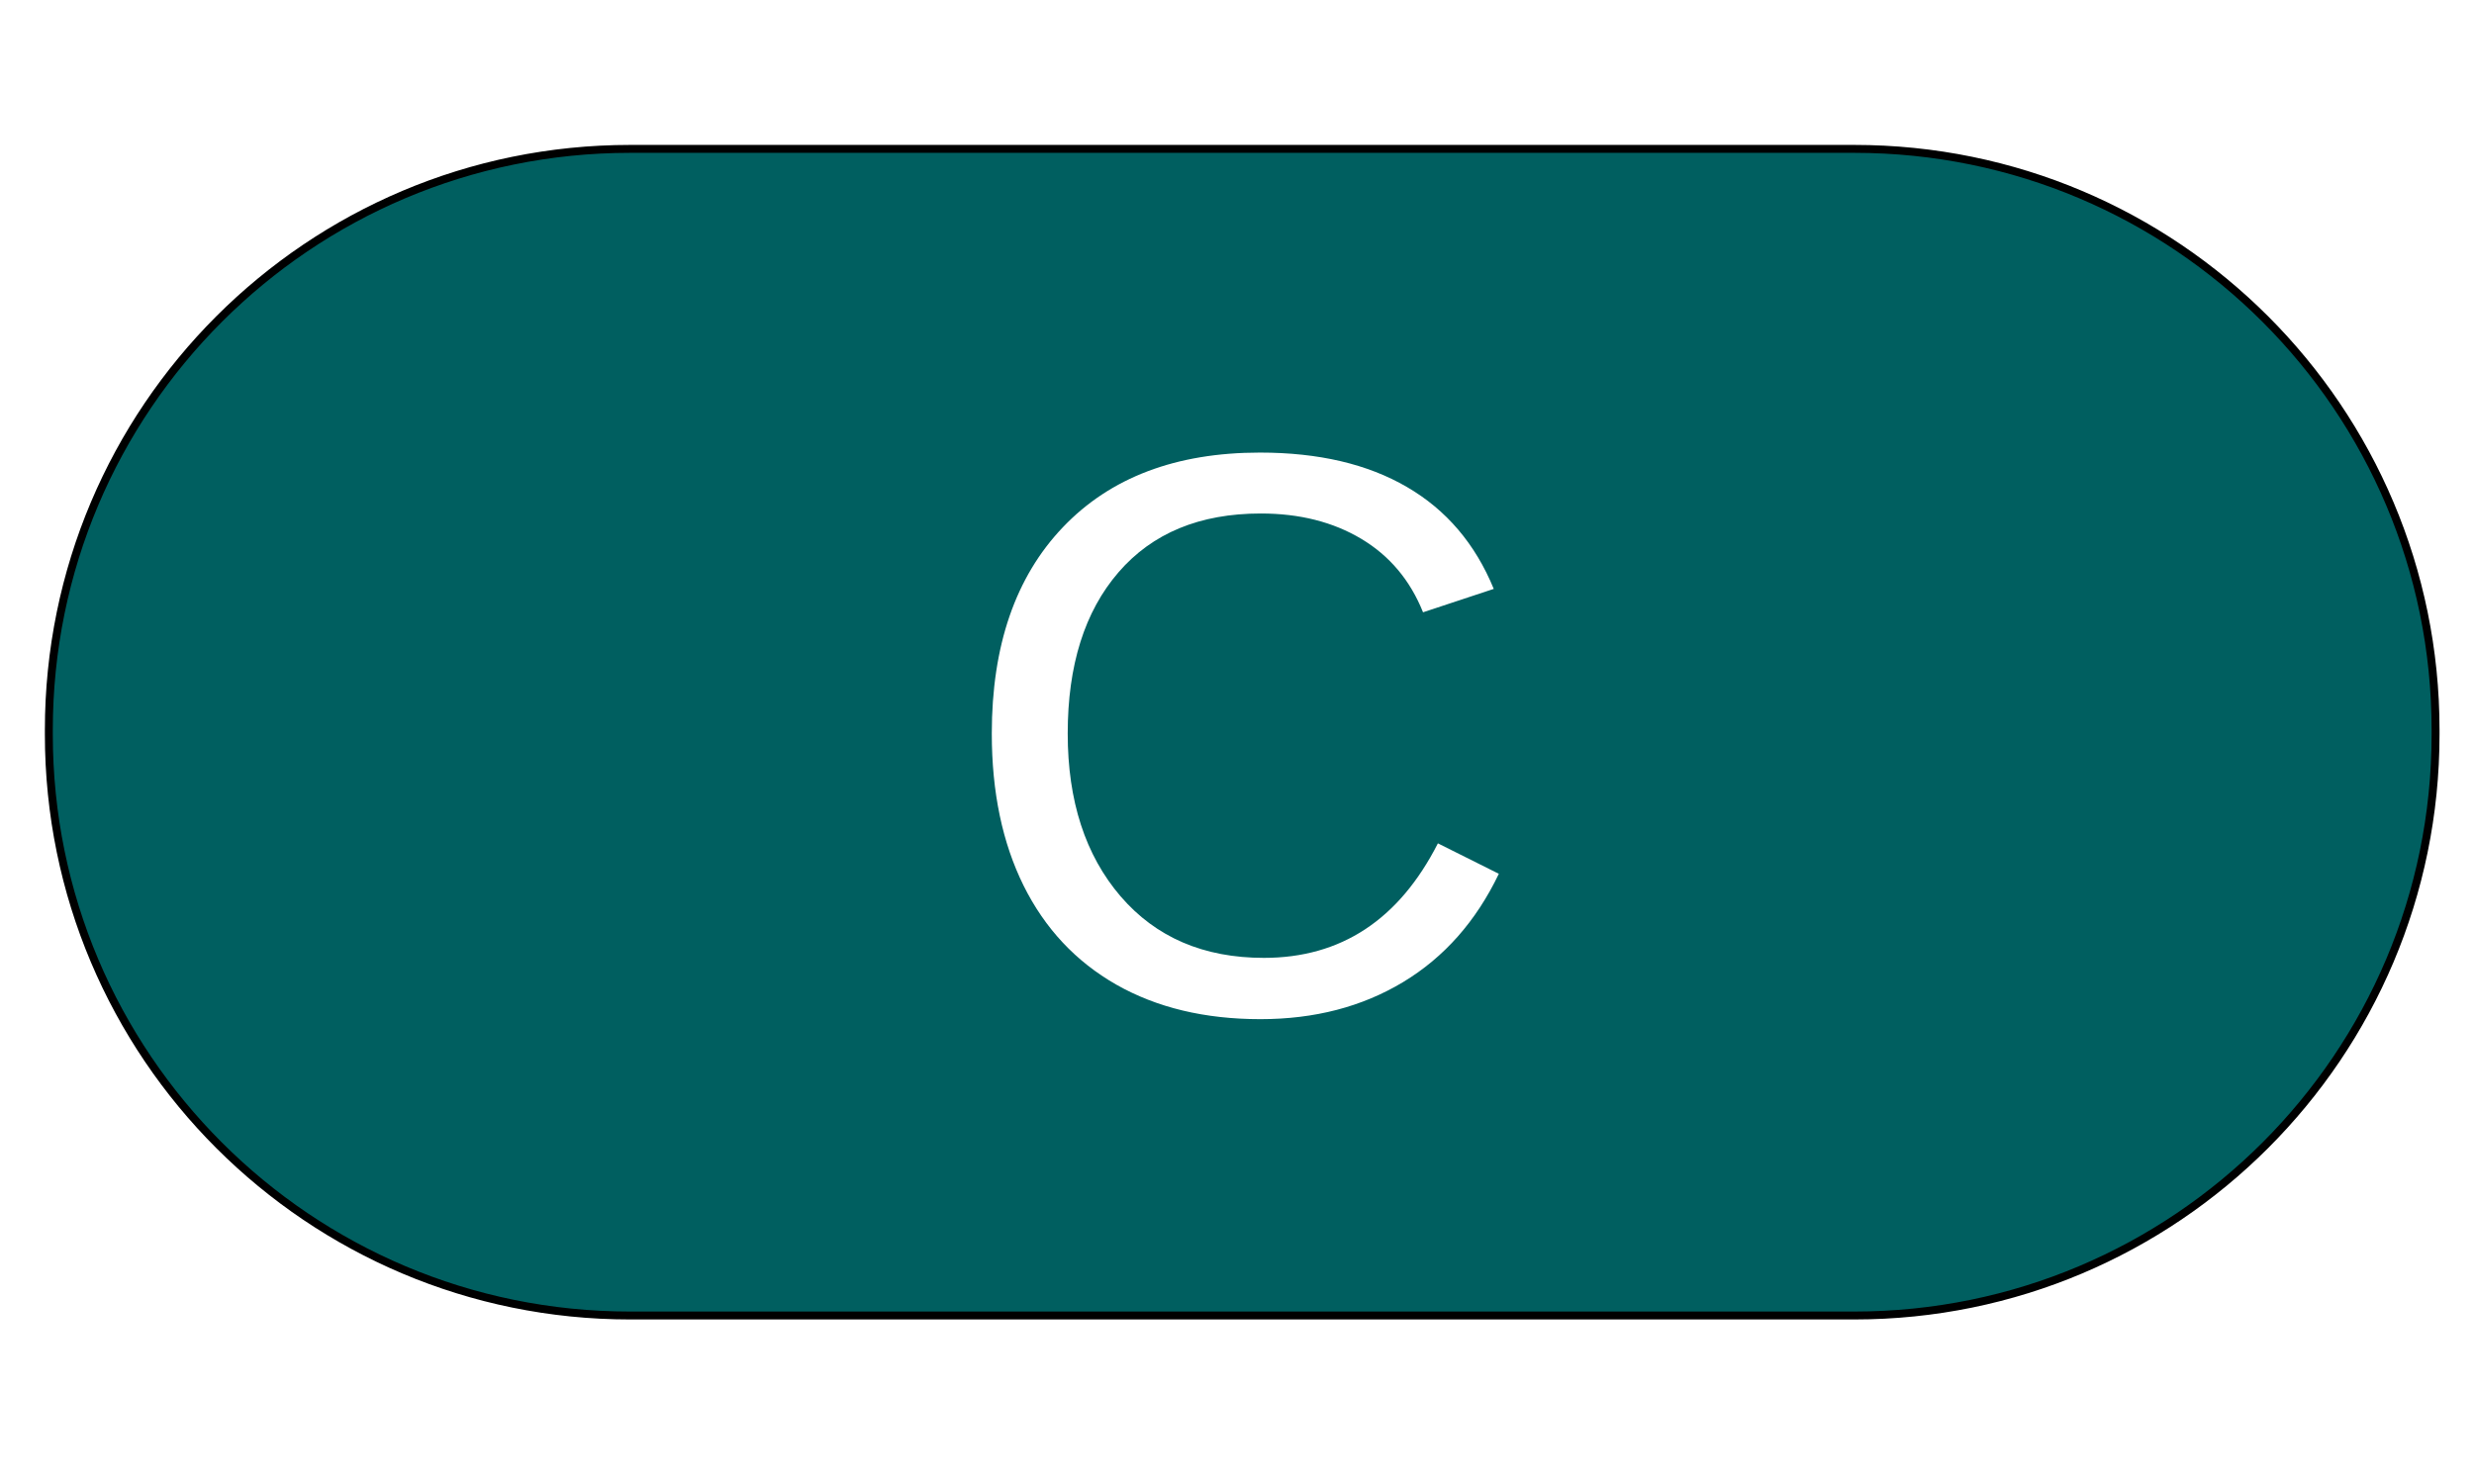
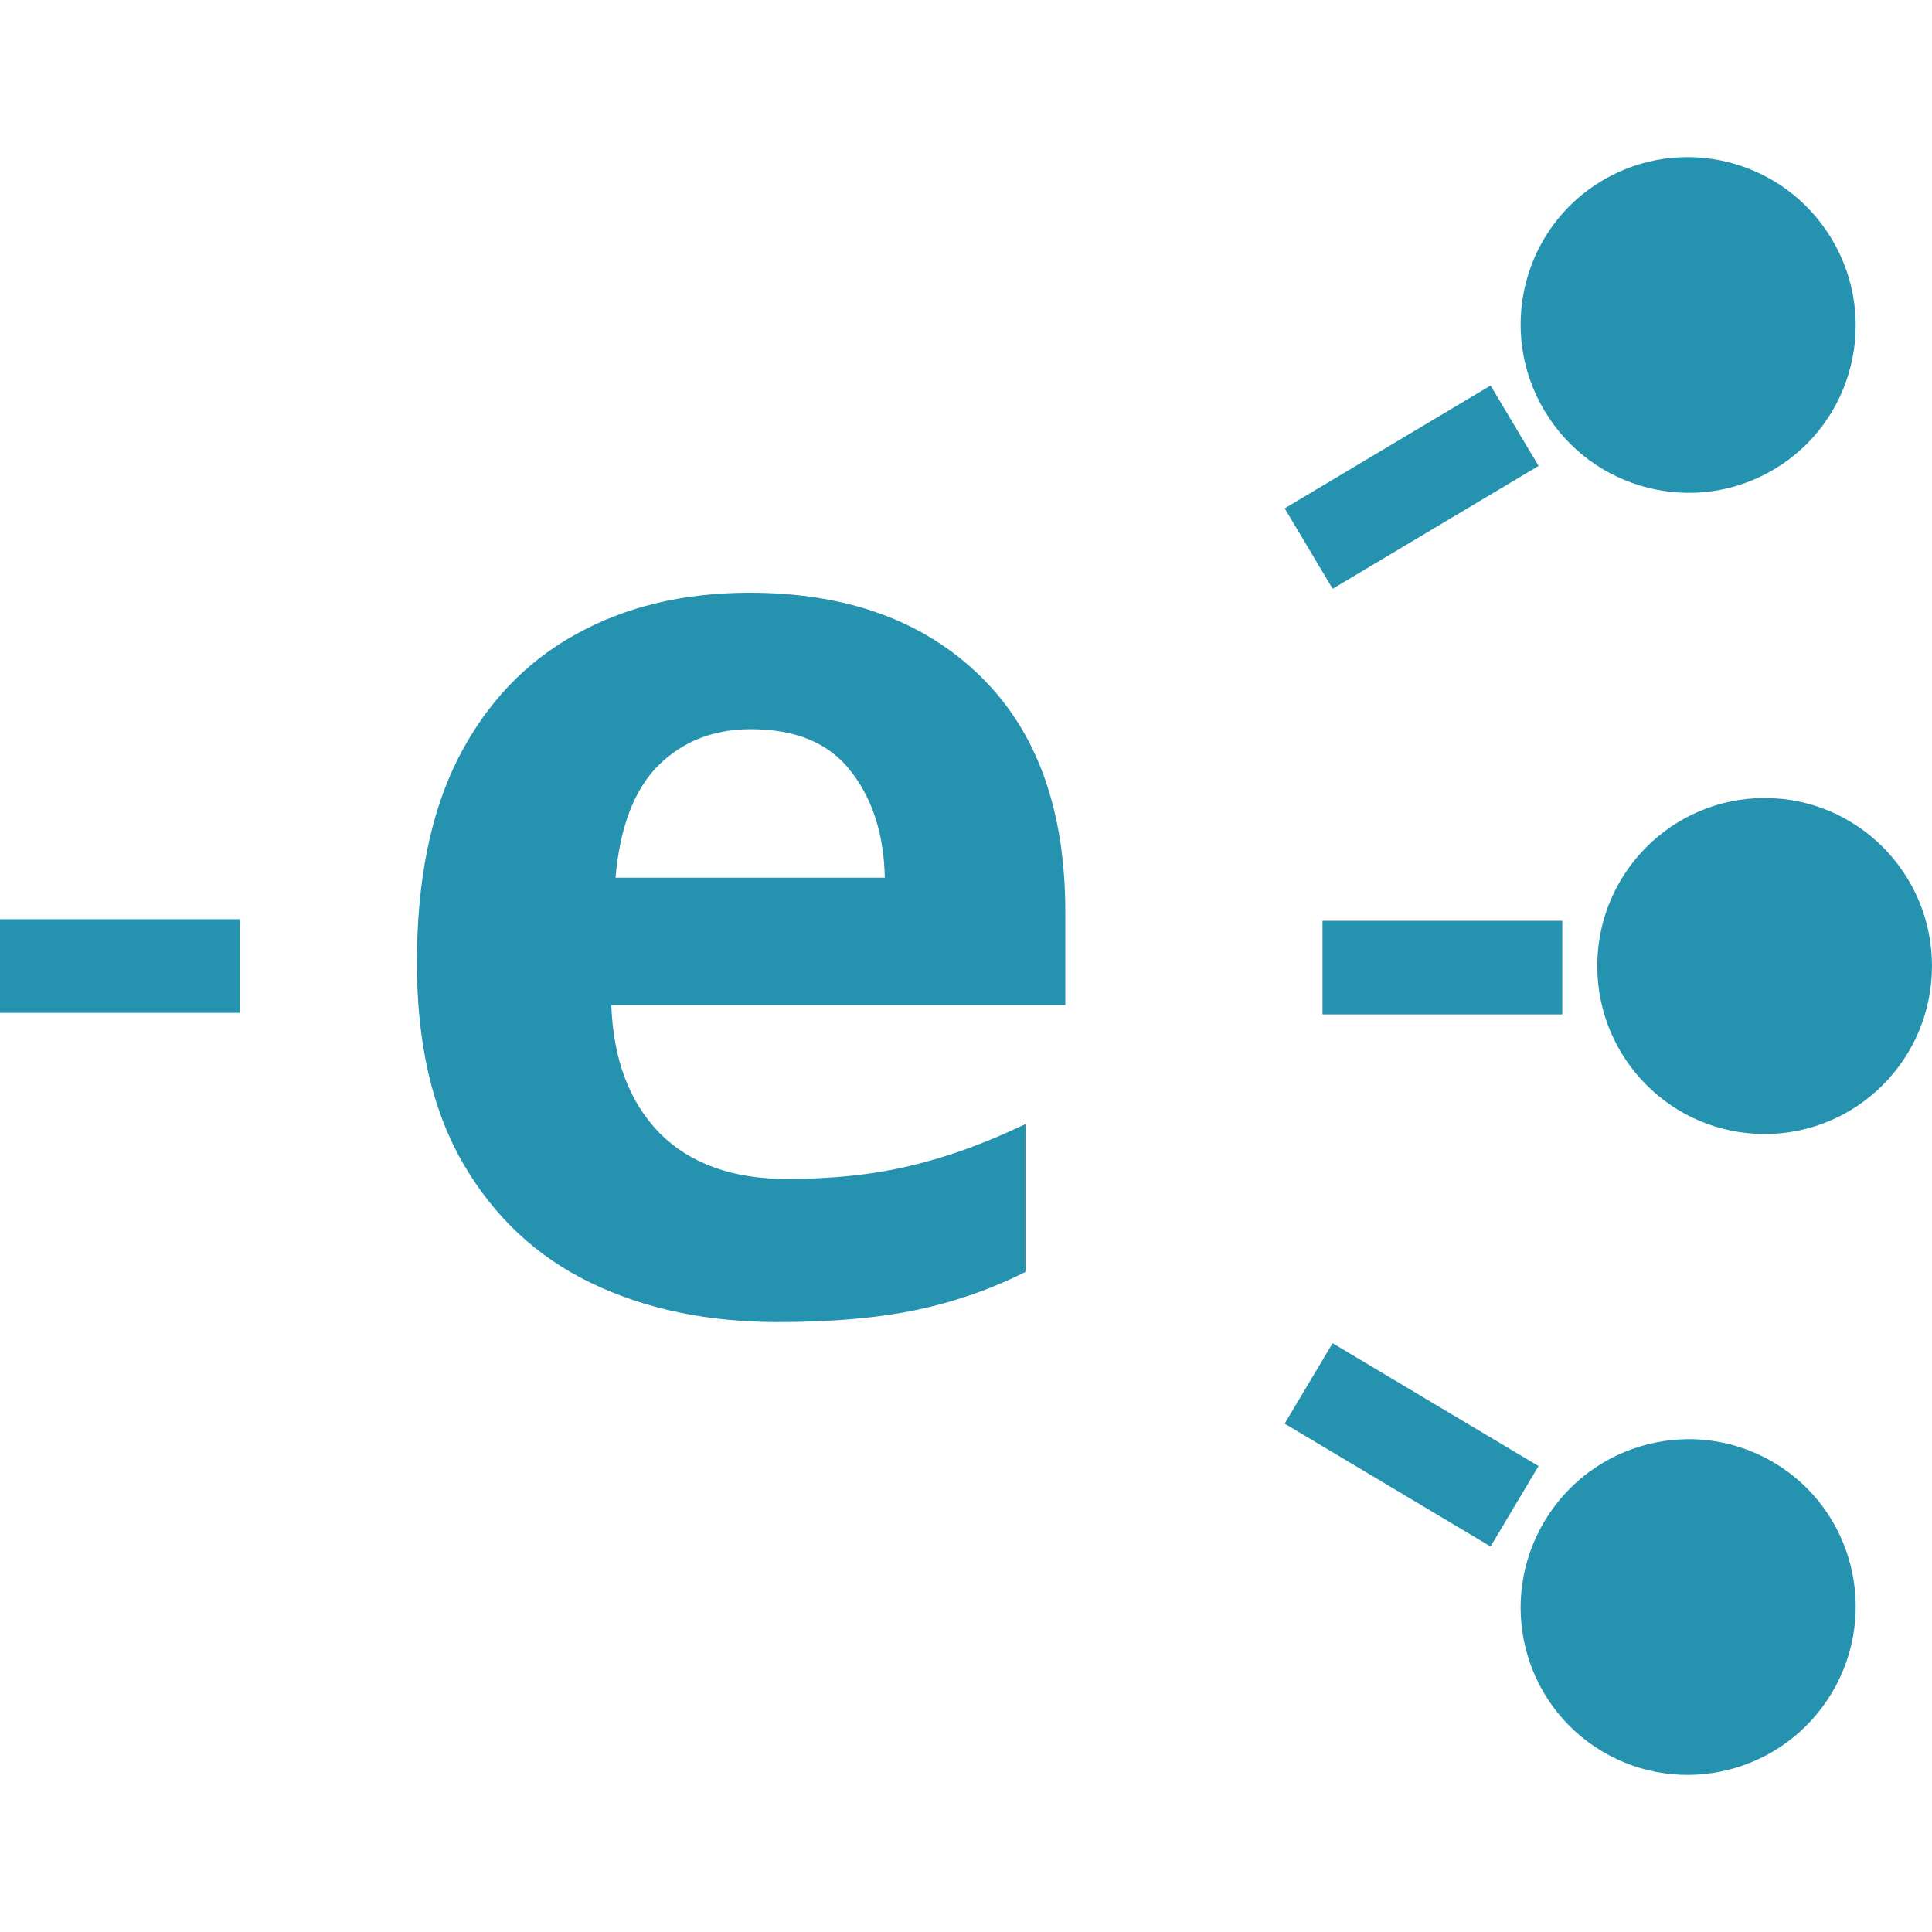
- <svg xmlns="http://www.w3.org/2000/svg" viewBox="89.394 173.233 312.122 156.566" width="25pt" height="15pt">
-   <rect x="95.556" y="176.667" width="301.111" height="147.222" style="stroke: rgb(0, 0, 0); fill: rgb(0, 95, 96);" rx="73.333" ry="73.333" />
-   <text style="fill: rgb(255, 255, 255); font-family: Arial, sans-serif; font-size: 101px; white-space: pre;" x="209.393" y="285.506">C</text>
-   <text style="white-space: pre; fill: rgb(51, 51, 51); font-family: Arial, sans-serif; font-size: 15.6px;" x="247.626" y="245.707"> </text>
-   <text style="white-space: pre; fill: rgb(51, 51, 51); font-family: Arial, sans-serif; font-size: 15.6px;" x="243.889" y="224.444"> </text>
+ <svg xmlns="http://www.w3.org/2000/svg" width="16px" height="16px" viewBox="0 0 50 50" version="1.1" id="svg855">
+   <defs id="defs849" />
+   <g id="layer2" style="display:none">
+     <rect style="display:inline;opacity:1;fill:#3d8037;fill-opacity:0.401;stroke-width:0.273;stroke-miterlimit:4;stroke-dasharray:none" id="rect2212" width="75" height="75" x="0.059" y="0.091" ry="5.9678059e-14" />
+     <rect style="display:inline;opacity:1;fill:#3d5238;fill-opacity:0.401;stroke-width:0.273;stroke-miterlimit:4;stroke-dasharray:none" id="rect2212-9" width="75" height="75" x="75.059" y="0.091" ry="5.9678059e-14" />
+     <rect style="display:inline;opacity:1;fill:#905238;fill-opacity:0.401;stroke-width:0.273;stroke-miterlimit:4;stroke-dasharray:none" id="rect2212-9-3" width="75" height="75" x="75.059" y="75.091" ry="5.9678059e-14" />
+     <rect style="display:inline;opacity:1;fill:#9052ac;fill-opacity:0.401;stroke-width:0.273;stroke-miterlimit:4;stroke-dasharray:none" id="rect2212-9-3-6" width="75" height="75" x="0.059" y="75.091" ry="5.9678059e-14" />
+   </g>
+   <g id="layer1" style="display:inline">
+     <text xml:space="preserve" style="font-style:normal;font-variant:normal;font-weight:600;font-stretch:normal;font-size:33.355px;line-height:1.25;font-family:Montserrat;-inkscape-font-specification:'Montserrat, Semi-Bold';font-variant-ligatures:normal;font-variant-caps:normal;font-variant-numeric:normal;font-variant-east-asian:normal;letter-spacing:0px;word-spacing:0px;display:inline;fill:#2592b0;fill-opacity:1;stroke:none;stroke-width:0.834" x="9.289" y="33.889" id="text7472">
+       <tspan id="tspan7470" x="9.289" y="33.889" style="font-style:normal;font-variant:normal;font-weight:600;font-stretch:normal;font-size:33.355px;font-family:Montserrat;-inkscape-font-specification:'Montserrat, Semi-Bold';font-variant-ligatures:normal;font-variant-caps:normal;font-variant-numeric:normal;font-variant-east-asian:normal;fill:#2592b0;fill-opacity:1;stroke-width:0.834">e</tspan>
+     </text>
+     <rect style="display:inline;fill:#2592b0;fill-opacity:1;stroke:#000000;stroke-width:0;stroke-miterlimit:4;stroke-dasharray:none;stroke-opacity:1" id="rect6836-1-8-9" width="2.423" height="6.205" x="23.789" y="-6.205" ry="1.0732543e-14" transform="rotate(90)" />
+     <g id="g14368" transform="translate(0.190422,-0.3830055)">
+       <g id="g14357" transform="translate(0,0.3232155)">
+         <ellipse style="fill:#2592b0;fill-opacity:1;stroke:#000000;stroke-width:0;stroke-miterlimit:4;stroke-dasharray:none;stroke-opacity:1" id="path6915" cx="25.06" cy="-45.478" rx="4.348" ry="4.331" transform="rotate(90)" />
+         <rect style="display:inline;fill:#2592b0;fill-opacity:1;stroke:#000000;stroke-width:0;stroke-miterlimit:4;stroke-dasharray:none;stroke-opacity:1" id="rect6836-1-8" width="2.423" height="6.205" x="23.89" y="-40.241" ry="1.0732543e-14" transform="rotate(90)" />
+       </g>
+       <g id="g13703" transform="translate(1.137441)">
+         <ellipse style="display:inline;fill:#2592b0;fill-opacity:1;stroke:#000000;stroke-width:0;stroke-miterlimit:4;stroke-dasharray:none;stroke-opacity:1" id="path6915-3" cx="14.342" cy="-57.884" rx="4.348" ry="4.331" transform="rotate(120.8199)" />
+         <rect style="display:inline;fill:#2592b0;fill-opacity:1;stroke:#000000;stroke-width:0;stroke-miterlimit:4;stroke-dasharray:none;stroke-opacity:1" id="rect6836-1-8-7" width="2.423" height="6.205" x="13.193" y="-52.689" ry="1.0732543e-14" transform="rotate(120.8199)" />
+       </g>
+       <g id="g13699">
+         <ellipse style="display:inline;fill:#2592b0;fill-opacity:1;stroke:#000000;stroke-width:0;stroke-miterlimit:4;stroke-dasharray:none;stroke-opacity:1" id="path6915-3-9" cx="-29.838" cy="-32.851" rx="4.348" ry="4.331" transform="matrix(-0.5123416,-0.8587817,-0.8587817,0.5123416,0,0)" />
+         <rect style="display:inline;fill:#2592b0;fill-opacity:1;stroke:#000000;stroke-width:0;stroke-miterlimit:4;stroke-dasharray:none;stroke-opacity:1" id="rect6836-1-8-7-7" width="2.423" height="6.205" x="-30.987" y="-27.657" ry="1.0732543e-14" transform="matrix(-0.5123416,-0.8587817,-0.8587817,0.5123416,0,0)" />
+       </g>
+     </g>
+   </g>
</svg>
